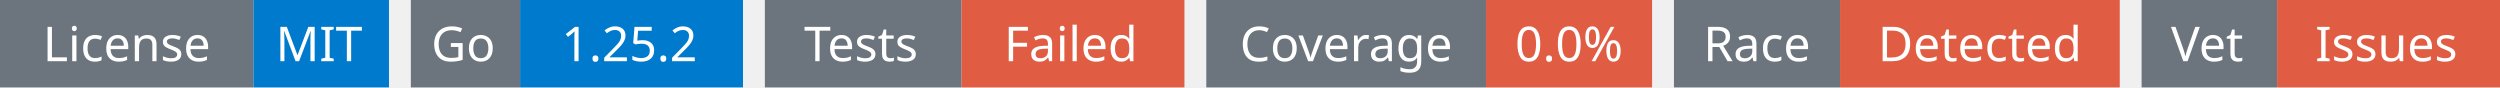
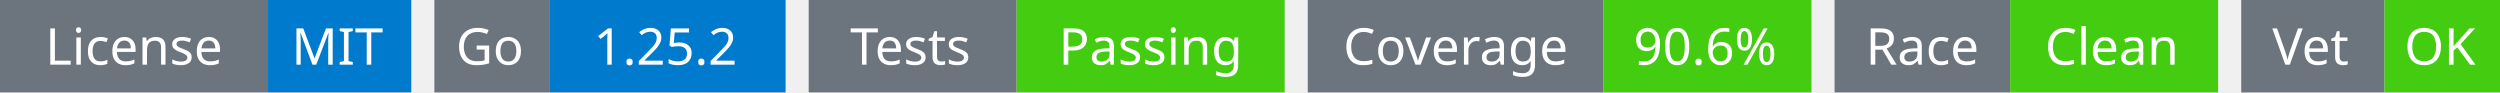
- <svg xmlns="http://www.w3.org/2000/svg" width="572" height="20" viewBox="0 0 572 20">
+ <svg xmlns="http://www.w3.org/2000/svg" width="541" height="20" viewBox="0 0 541 20">
  <g transform="translate(0, 0)">
    <rect x="0" y="0" width="58" height="20" fill="#6c757d" />
    <rect x="58" y="0" width="31" height="20" fill="#007acc" />
    <text x="29" y="14" text-anchor="middle" font-family="sans-serif" font-size="11" fill="white">License</text>
    <text x="73" y="14" text-anchor="middle" font-family="sans-serif" font-size="11" fill="white">MIT</text>
  </g>
  <g transform="translate(94, 0)">
    <rect x="0" y="0" width="25" height="20" fill="#6c757d" />
    <rect x="25" y="0" width="51" height="20" fill="#007acc" />
    <text x="12" y="14" text-anchor="middle" font-family="sans-serif" font-size="11" fill="white">Go</text>
    <text x="50" y="14" text-anchor="middle" font-family="sans-serif" font-size="11" fill="white">1.25.2</text>
  </g>
  <g transform="translate(175, 0)">
    <rect x="0" y="0" width="45" height="20" fill="#6c757d" />
-     <rect x="45" y="0" width="51" height="20" fill="#e05d44" />
+     <rect x="45" y="0" width="58" height="20" fill="#4c1" />
    <text x="22" y="14" text-anchor="middle" font-family="sans-serif" font-size="11" fill="white">Tests</text>
-     <text x="70" y="14" text-anchor="middle" font-family="sans-serif" font-size="11" fill="white">Failed</text>
+     <text x="74" y="14" text-anchor="middle" font-family="sans-serif" font-size="11" fill="white">Passing</text>
  </g>
-   <g transform="translate(276, 0)">
+   <g transform="translate(283, 0)">
    <rect x="0" y="0" width="64" height="20" fill="#6c757d" />
-     <rect x="64" y="0" width="38" height="20" fill="#e05d44" />
+     <rect x="64" y="0" width="45" height="20" fill="#4c1" />
    <text x="32" y="14" text-anchor="middle" font-family="sans-serif" font-size="11" fill="white">Coverage</text>
-     <text x="83" y="14" text-anchor="middle" font-family="sans-serif" font-size="11" fill="white">0.0%</text>
+     <text x="86" y="14" text-anchor="middle" font-family="sans-serif" font-size="11" fill="white">90.6%</text>
  </g>
-   <g transform="translate(383, 0)">
+   <g transform="translate(397, 0)">
    <rect x="0" y="0" width="38" height="20" fill="#6c757d" />
-     <rect x="38" y="0" width="64" height="20" fill="#e05d44" />
+     <rect x="38" y="0" width="45" height="20" fill="#4c1" />
    <text x="19" y="14" text-anchor="middle" font-family="sans-serif" font-size="11" fill="white">Race</text>
-     <text x="70" y="14" text-anchor="middle" font-family="sans-serif" font-size="11" fill="white">Detected</text>
+     <text x="60" y="14" text-anchor="middle" font-family="sans-serif" font-size="11" fill="white">Clean</text>
  </g>
-   <g transform="translate(490, 0)">
+   <g transform="translate(485, 0)">
    <rect x="0" y="0" width="31" height="20" fill="#6c757d" />
-     <rect x="31" y="0" width="51" height="20" fill="#e05d44" />
+     <rect x="31" y="0" width="25" height="20" fill="#4c1" />
    <text x="15" y="14" text-anchor="middle" font-family="sans-serif" font-size="11" fill="white">Vet</text>
-     <text x="56" y="14" text-anchor="middle" font-family="sans-serif" font-size="11" fill="white">Issues</text>
+     <text x="43" y="14" text-anchor="middle" font-family="sans-serif" font-size="11" fill="white">OK</text>
  </g>
</svg>
